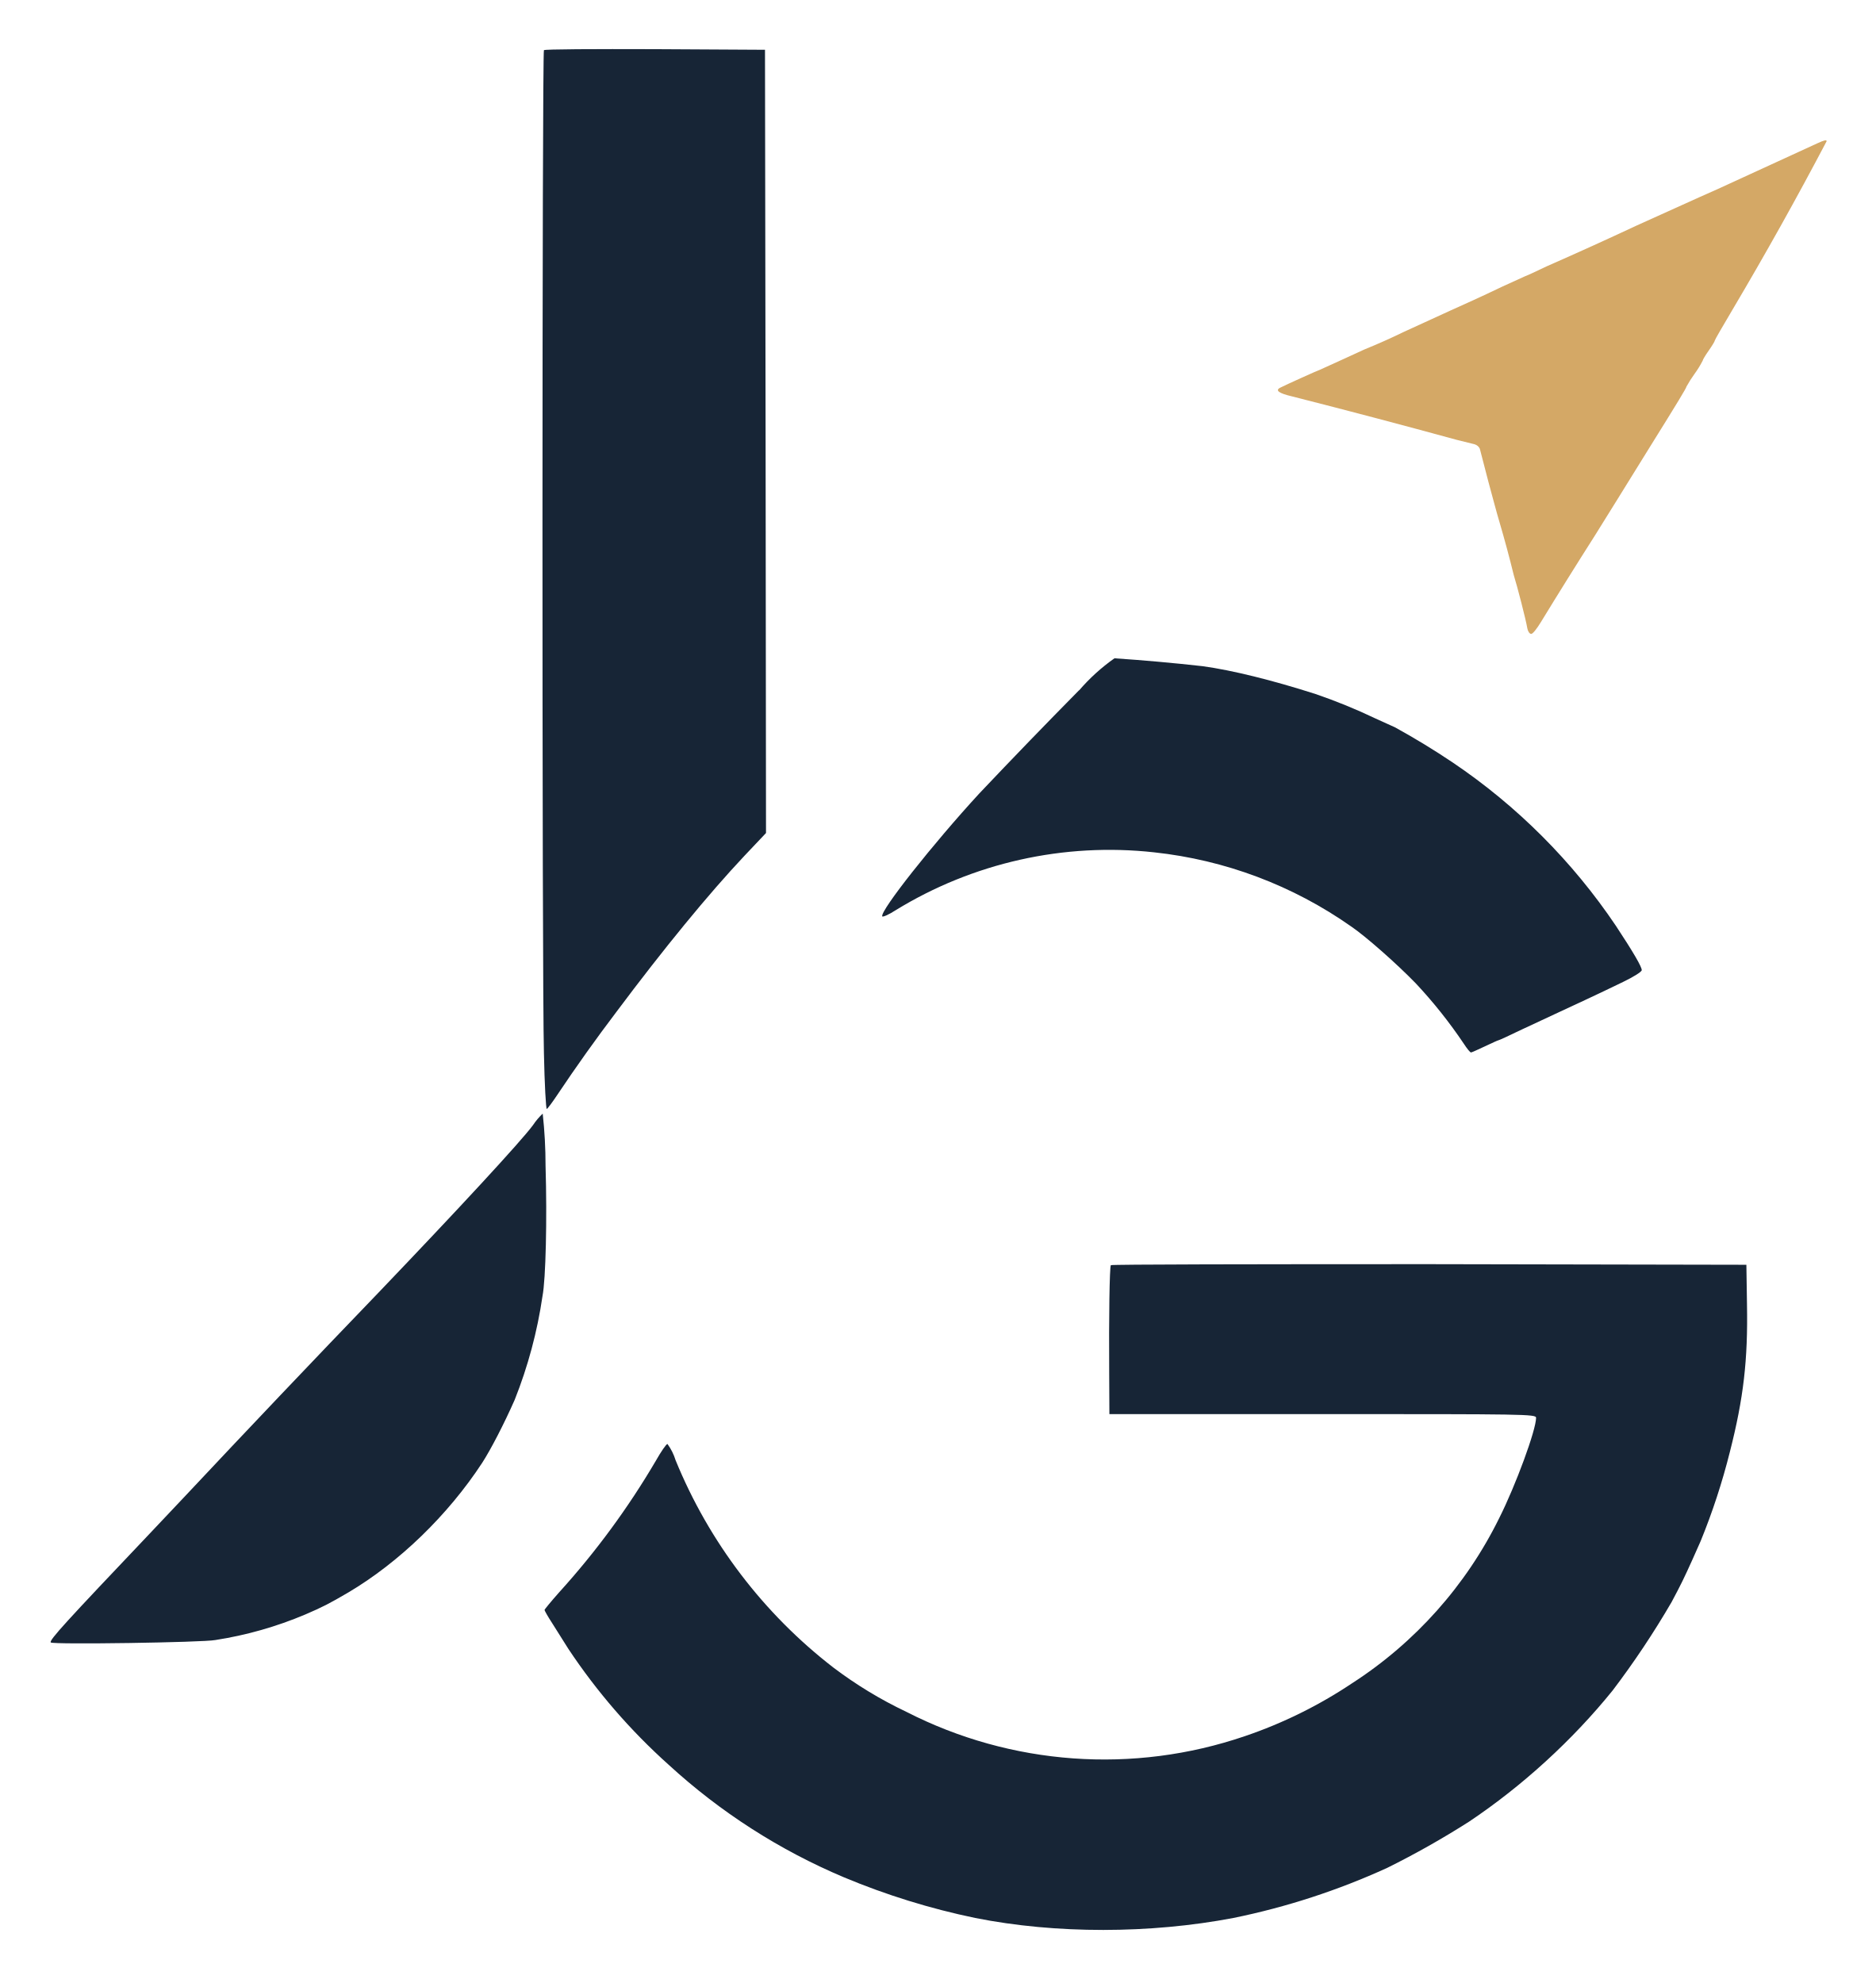
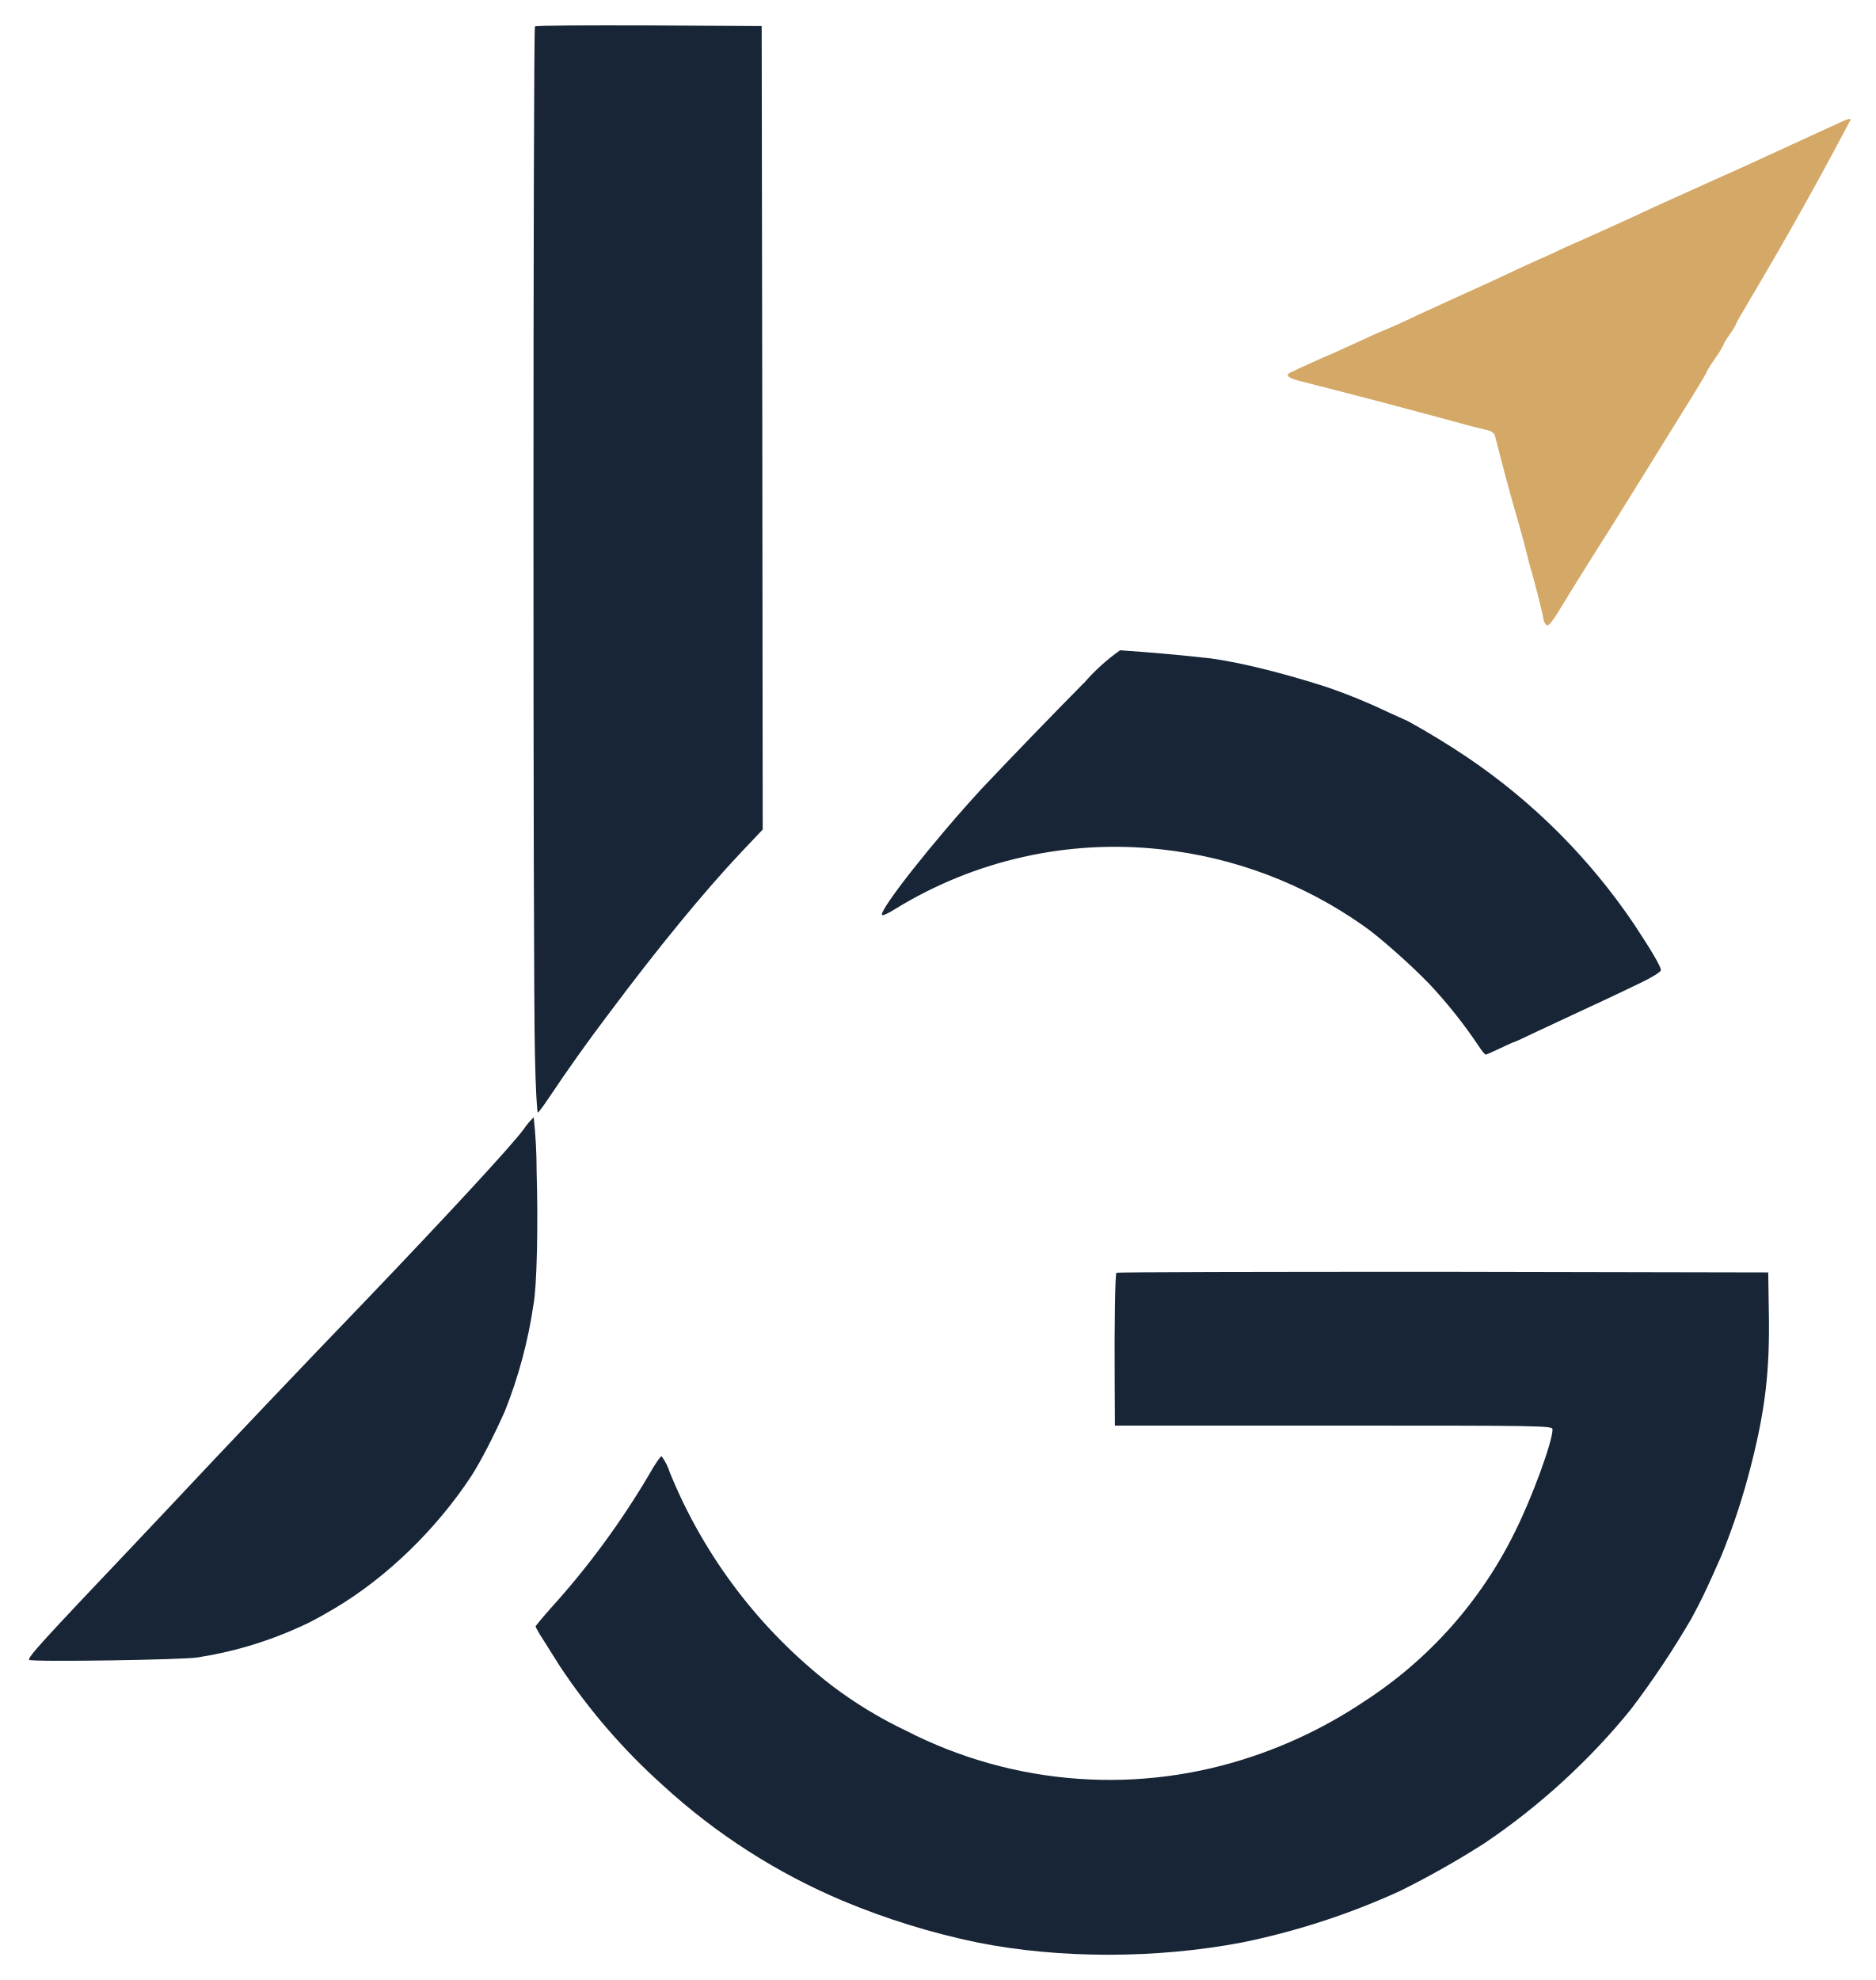
- <svg xmlns="http://www.w3.org/2000/svg" aria-label="JG" viewBox="1024 318 923 976">
+ <svg xmlns="http://www.w3.org/2000/svg" aria-label="Jérémy Galéa — Révéler votre potentiel" viewBox="1035 330 900 950">
  <path fill="#172536" fill-rule="evenodd" d="M1291.7 342.7c-.9.8-1 457 0 493.6.3 15.3 1 27.6 1.4 27.5s2.7-3.2 5.1-6.8a845 845 0 0 1 29.2-41c23.4-31.3 45.3-58 63-76.8L1401 728l-.2-192.7-.3-192.8-54-.3c-29.8-.1-54.5 0-54.8.5m263.4 315a3407 3407 0 0 0-49.1 50.8c-23 25-48.8 57.7-47.8 60.5.2.5 3.2-.8 6.6-3a201 201 0 0 1 127.2-28.5 207 207 0 0 1 97 36.5c7.1 4.8 22.4 18.3 31.8 28a235 235 0 0 1 23.7 29.8c1.5 2.3 3 4.2 3.5 4.2.3 0 3.4-1.4 6.8-3s6.4-3 6.7-3 5.5-2.4 11.7-5.4l16.3-7.6c6.5-3 21.6-10 33.3-15.7 5-2.4 9.2-5 9.2-5.8q.1-2.4-12.7-21.8a297 297 0 0 0-80.3-80.4 377 377 0 0 0-28.4-17.3l-9.7-4.4a274 274 0 0 0-29.4-12c-21.2-6.8-41-11.7-55.5-13.7a985 985 0 0 0-43.5-3.9 95 95 0 0 0-17.4 15.8m-268.8 214c-5.9 8-36.4 41-76.3 82.7a10887 10887 0 0 0-95.5 100.5l-17 18c-41 43.2-49.5 52.4-48.5 53.4 1.1 1.1 75 0 81-1.2a187 187 0 0 0 44.3-12.6c8.6-3.7 11.7-5.3 21.1-10.8 25-14.8 49-38 65.9-63.8 4.2-6.5 10.7-19 16-31a227 227 0 0 0 13.7-51.1c1.6-8.2 2.3-37.8 1.5-64.1a235 235 0 0 0-1.4-25.7 33 33 0 0 0-4.8 5.7m284.4 69c-.6.9-1 25.3-.8 53l.1 20.2h105c99.3 0 105 0 105 1.8 0 6-10 33.2-18.1 49.3a204 204 0 0 1-72.5 81.4 225 225 0 0 1-52.7 26 214 214 0 0 1-166.7-12 205 205 0 0 1-35.9-21.8 247 247 0 0 1-77.6-102 27 27 0 0 0-4-8c-.6 0-3.2 3.8-5.8 8.4a391 391 0 0 1-47.4 64.5c-4 4.5-7.3 8.5-7.3 8.8s1.6 3.2 3.7 6.4l8 12.7a298 298 0 0 0 49.4 57.1 300 300 0 0 0 86.3 55.4 353 353 0 0 0 64.6 20c39.7 7.9 86 7.8 127 0a351 351 0 0 0 75.8-24.7 431 431 0 0 0 40.2-22.7c26.3-17.6 51-40.2 70.7-64.6a427 427 0 0 0 29-43.5c4.8-9 6-11.5 10.3-21l4-9a325 325 0 0 0 14.4-44c6.7-26.3 8.9-45.2 8.4-72.5l-.3-19.5-156.2-.3c-85.9 0-156.4.1-156.6.5" />
  <path fill="#d4a866" fill-rule="evenodd" d="m1918.5 388.5-49 22.5-9 4-31 14a2031 2031 0 0 1-44.1 20c-5.8 2.8-10.7 5-10.9 5l-11.2 5.1c-11.5 5.5-17.8 8.3-25.8 11.9l-22.7 10.4a319 319 0 0 1-19.3 8.6l-10.9 5-11 5c-.4 0-17.2 7.6-19.5 8.8q-4 2 5.8 4.3a4520 4520 0 0 1 81.1 21.4l8.1 2c1.6.3 3 1.4 3.3 2.7l4.1 15.8c2 7.4 4.4 16.4 5.5 20a584 584 0 0 1 7 26c1.7 5.4 6 22 6.7 26.3.3 1.5 1.1 2.7 1.9 2.7s2.8-2.6 4.7-5.7a2716 2716 0 0 1 26.7-42.8l11.2-18L1836 538c13.9-22.3 18-29.1 18-29.7a61 61 0 0 1 4-6.3 48 48 0 0 0 4-6.5c0-.4 1.3-2.6 3-5s3-4.6 3-5c0-.3 4-7.2 8.8-15.3a1871 1871 0 0 0 46.2-82.7c0-.8-1.2-.5-4.5 1" />
+   <path fill="#172536" fill-rule="evenodd" d="M737 1345.6c-1 1.5-2 3-2 3.4s-3.4 5.5-7.5 11.4a71 71 0 0 0-7.5 12.2c0 1.2 1.4 1.4 7.3 1.2l7.2-.3 11.2-14c6.2-7.7 11.2-14.6 11.3-15.2 0-1-2.4-1.3-9-1.3-8.4 0-9 .1-11 2.6m355.6 11.9c-5.4 8-9.4 15-9.1 15.5s3.6 1 7.3 1h6.8l11.7-14.6c6.4-8 11.7-15 11.7-15.5s-4.2-.9-9.3-.9h-9.4zm1218.4-13.2c-2.8 3.4-18 27.4-18 28.5 0 .8 2 1.2 7 1.2h6.9l11.5-14.5c6.4-8 11.6-15 11.6-15.5 0-1.5-17.7-1.3-19 .3m-555.5 41.2a71 71 0 0 0-42.7 25.5 82 82 0 0 0-10.9 21.5 53 53 0 0 0-2.3 19c0 13.2 1.6 20.1 7.6 32.5a79 79 0 0 0 26.3 26.7 81 81 0 0 0 91.3-12c1-1 1.2-7.3 1-24.3l-.3-22.9h-54l-.3 6.7-.3 6.8 18.8.2 18.8.3.3 13.2.3 13.1-2.8 2a88 88 0 0 1-19.8 9.3 71 71 0 0 1-16.5 1.4c-9.6 0-12.6-.4-18-2.4a51 51 0 0 1-32.6-35.6 87 87 0 0 1 .1-30.9 44 44 0 0 1 13.5-21.9 46 46 0 0 1 37-14c15.8 0 22 2.4 34.6 12.9l5 4.2 6.2-4c3.4-2 6.2-4.5 6.2-5.2 0-2.2-10-10.8-16.6-14.3-7.7-4-14-6.1-23.9-7.9a66 66 0 0 0-26 .1m199.8 4.2-11.3 21.8-14.5 28a2647 2647 0 0 0-38.5 76.5c0 .6 3.5 1 9 1h8.9l25.2-50.5a1226 1226 0 0 1 26-50.5c.6 0 14.8 28.3 43 85.7l7.4 15.1 8.5.4c4.7.3 8.9.1 9.4-.3 1-.9-16.5-36-62.1-124.9-5-9.8-6.8-10.2-11-2.3m529-2.5-62 120.7c-4.9 9.4-4.7 10.2 2.2 9.7 2.2-.2 5.8-.4 8.1-.4l4.1-.2 23.8-47.2 25.4-50.5c1.4-3.1 4.1-4.5 4.1-2.2 0 .6 10.2 21.6 22.6 46.7s23.3 47.4 24 49.4c.9 2 2.3 4 3.2 4.3 2.3.8 17.2-.6 17.2-1.6 0-.5-7.3-15.2-16.1-32.7l-32.6-64.2c-9.1-17.9-17-33-17.5-33.7-1.9-2.3-4.7-1.4-6.4 2m-1785.9-.5c-5.6.2-9.2.7-9.7 1.5-1 1.6-.5 127.3.5 128.3s43.1 1.4 66.5.7l18.2-.6V1503l-33.7-.2-33.8-.3v-44l27.8-.2c15.2-.1 28.2-.5 28.7-.8 1-.7 1.4-9.4.4-12-.5-1.3-4-1.5-29-1.5H706v-43l33.8-.2 33.7-.3.3-6.6.3-6.6-5.8-.7c-5.5-.6-50.4-.5-69.8.2m174.4 0-8.6.3-.6 9.7c-.4 5.3-.7 34.3-.7 64.3 0 42.6.3 54.9 1.3 55.6.6.5 4.6.7 8.7.4l7.5-.6.3-25.2.2-25.3h31.5l15.5 24.3a583 583 0 0 0 17 25.7c1.2 1.2 3.5 1.4 10.3 1.2 4.8-.2 8.7-.8 8.7-1.3 0-1.2-8.6-14.7-23.1-36.7L930 1463l2.8-1a41 41 0 0 0 24.8-21.6c2.3-5.2 2.5-6.7 2.2-16.8-.2-9.3-.7-11.7-2.7-15.8a40 40 0 0 0-22.6-18.5q-12.2-4.4-61.6-2.5m179.5.8c-.2.5-.3 29.8-.2 65l.3 64 23.5.7c13 .4 32.2.4 42.8.1l19.2-.6V1503l-33.7-.2-33.8-.3v-44h15l28.3-.3 13.3-.2-.3-6.7-.3-6.8-28.2-.3-28.3-.2v-43l33.8-.2 33.7-.3.3-6.7.3-6.8-6.3-.2c-23-.6-79.1-.2-79.4.7m172 0c-.2.5-.3 30-.2 65.4l.3 64.5 7.4-.1c4 0 7.7-.5 8.2-1 .6-.6.8-20.8.7-48.1-.2-35.1 0-47.2.9-47.2.6 0 2 1.5 3 3.4 1.2 1.8 4.8 7.1 8.2 11.7l12.7 17.9c16.8 23.8 20.6 29 22.4 29.5 1 .3 2.8.2 3.8-.4 1-.5 5.2-5.6 9.2-11.3s10.4-14.3 14-19.3c6.3-8.4 9.8-13.4 18.7-26.2 2-3 4-5.3 4.7-5.3s1.1 13.5 1.1 47.8v47.7l7.5.7c4 .3 7.8.4 8.2.2.5-.3.8-29.7.8-65.4 0-61-.1-64.9-1.8-65.4a25 25 0 0 0-11 .8c-.6.4-9.3 12.2-19.4 26.2-28 39-32.6 45.6-33.3 46.2-.8.8-2.7-1.6-12.5-15.8a1029 1029 0 0 0-39.8-55.3c-2-1.7-13.2-2.8-13.8-1.2m214.8-.6-8.3.6 4.8 7 15.6 21.8a1539 1539 0 0 1 26.6 37.7l4 5.5v28.6c0 22 .4 28.8 1.3 29 .7.3 4.7.4 8.8.4h7.5l.3-28.9.2-28.9 6.8-9 9.8-13.4c12-17 21.6-30.5 31.3-43.6 2.4-3.2 4.1-6 4-6.2a70 70 0 0 0-9.9-.6l-9.5-.3-4.5 6.5-11 15.5a613 613 0 0 0-15.6 22.2 84 84 0 0 1-9.9 13.2c-.5 0-5.5-6.6-11-14.7-26.1-38-30.2-43.5-32.1-43.1zm665 0c-1 .6-1.2 14.4-1 65.7l.3 64.9h38.8c21.3 0 39.2-.2 39.6-.5a19 19 0 0 0 1.6-6.7c.5-5 .4-6.4-.7-6.8-.8-.3-15.2-.7-31.9-.8l-30.4-.2-.3-57.7-.2-57.8h-6c-3.2 0-6.4-.2-7.2-.5s-1.9-.1-2.6.3m158.2.7c-.2.5-.5 29.7-.7 64.8q-.3 64 .8 64.6c.8.7 79.7.8 83.8.2.4 0 .7-3.1.5-6.8l-.3-6.8-33.5-.5-33.5-.5v-44h16l28.3-.3 12.3-.2-.3-6.7-.3-6.8-28.2-.3-28.2-.2-.3-20.6c-.2-11.3 0-21 .3-21.5s15.6-1 34-1.1l33.4-.3.3-5.9c.2-3.4-.2-6.4-.8-7-1.5-1.5-83-1.6-83.6-.1M575 1434.3c0 26-.5 49-1 51.1a28 28 0 0 1-10.9 15c-3.7 2.7-5.3 3.1-12.2 3.5-7 .3-8.6 0-13.5-2.4a24 24 0 0 1-8.7-7c-1.8-2.5-3.8-4.4-4.5-4.5a34 34 0 0 0-12.2 8.4 33 33 0 0 0 5.5 7.2c3.9 4.4 7.4 7.1 12.2 9.5 6.6 3.2 7.2 3.3 19.3 3.4 12.3 0 12.6 0 20-3.6a39 39 0 0 0 22-24.8q1-3.6 1-53.2V1387h-17zm306-8.3v25.1l21.3-.3c19-.3 21.7-.5 25.7-2.4q8.1-3.8 12.3-11.9a33 33 0 0 0 .4-21.5c-1.8-4-6.7-9-11.7-11.6-3-1.7-6.4-2-25.7-2.2l-22.3-.4zm-125.7 165.5c-2.3 1.6-6.3 7.5-6.3 9.4q.1 1 1.8 1.1c2.2 0 10.6-9.5 9.7-11q-1.4-2-5.2.5m163-.7c-1.3.2-3 1.6-3.7 3-.8 1.6-2.2 3.4-3 4.1-.9.8-1.6 2-1.6 2.7 0 2.6 3.4 1.4 7.7-2.8q8.4-8.2.5-7m448.8 16.5c-9.5 2.7-17.8 10.2-20 18.2a35 35 0 0 0 2 21.9 28 28 0 0 0 27 14.3 36 36 0 0 0 10.5-2.3 30 30 0 0 0 13.8-14.9c2-5.7 2.2-14.1.5-19.9a34 34 0 0 0-16.3-16.5 33 33 0 0 0-17.5-.8m-616.8.4-15.2.4.2 26.2.3 26.2h17c16.3 0 17 0 17-2 0-1.9-.8-2-14.2-2.3l-14.3-.3V1636l11.7-.2c10.3-.3 11.8-.5 12.1-2 .3-1.6-.7-1.8-11-1.8-6.2 0-11.9-.4-12.6-.9-1-.6-1.3-3-1.1-8.7.2-4.4.5-8.5.7-9.2.3-.9 4-1.2 13.8-1.2 11.4 0 13.6-.2 14-1.6.6-1.4-1.3-3.7-2.6-3.2-.3.2-7.4.4-15.8.5m1088.8.2c-12.3 4-19 13.2-19 26a27 27 0 0 0 5.4 17.8c11.3 14 35.8 13.4 45.7-1.2 9.5-14 4.7-33.5-10.1-41a48 48 0 0 0-22-1.6m406.2 0c-1 .6-1.2 6.6-1 26.7l.3 25.9h5l.3-26c.2-25.3 0-27.5-2.8-27.5q-.5.1-1.8.8m130.8.7c-.7.8-1 10-.8 26.6l.3 25.4h15.5c14.8 0 15.5 0 15.5-2 0-1.9-.8-2-12.7-2.3l-12.8-.3v-23.8c0-22.9 0-23.9-2-24.4-1-.3-2.4 0-3 .8m-1724.8 25.8.3 26.2h2.5c2.5 0 2.5 0 2.8-10.3l.3-10.3 7.2.3 7.2.3 6.9 10.3c6 9 7.2 10.2 9.7 10.2 1.6 0 2.9-.4 2.9-.9s-3-5.2-6.5-10.4a121 121 0 0 1-6.5-10.1c0-.3 1.5-1.2 3.3-2 11.3-4.8 12.7-21 2.2-27.1-3.9-2.3-5-2.5-18.4-2.5H651zm155.8-25.8a483 483 0 0 1 9 22l4.6 11.3 2.8 6.5 3.2 7.7a17 17 0 0 0 2.8 5.2c1.6 1.1 4.2-1 5.6-4.4l4.2-9.6 2.8-6.7 3-7 3-7c0-.6 5.8-13.5 7-15.7 1.5-2.7 1.3-3-2.1-2.6-3 .3-3.4.9-8 11.8a1141 1141 0 0 1-13.9 31c-.3 0-1.2-1.7-2-3.7-.7-2.1-3.2-8.3-5.5-13.8l-7.5-17.7c-3-7.2-3.4-7.8-6-7.8-1.7 0-3 .2-3 .5m89.2 25.8.3 26.2H913c15.8 0 16.5 0 16.5-2 0-1.9-.8-2-13.7-2.3l-13.8-.3V1636h12c11.3 0 12-.1 12-2s-.7-2-9.7-2.1l-11.8-.3c-1.8 0-2-.9-2.3-9.8l-.3-9.8h14c13.4 0 14.1-.1 14.1-2 0-2-.7-2-17-2h-17zm78 0 .3 26.2 15.8.3 15.8.3-.3-2.3c-.3-2.2-.6-2.3-13-2.6l-12.8-.3V1608h-6zm73.4-25.5c-.4.6-.1 48.5.3 51.5 0 .4 7.6.6 16.8.5 16-.3 16.8-.4 16.8-2.3s-.8-2-14.3-2.3l-14.3-.3.3-9.7.3-9.7 11.8-.3c10.9-.2 11.7-.4 11.7-2.2 0-2.2.4-2.2-10.6-2-4.4 0-9.3-.2-10.7-.5-2.7-.7-2.7-.8-2.7-10v-9.4l14.3-.3c11.8-.3 14.2-.5 14.2-1.8s-2.6-1.5-16.7-1.8c-9.1-.1-16.9.1-17.2.6m77.9.5c-.3.7-.4 12.5-.3 26.2l.3 25 2.7.3 2.7.3.3-10.3.3-10.3h14l7 10.3c6 8.8 7.2 10.2 9.6 10.2 1.5 0 3-.3 3.2-.7.3-.5-2.6-5-6.4-10.3-3.8-5.2-6.9-9.8-6.9-10.2s1.5-1.4 3.4-2.3c6.9-3.3 10.3-10 9-17.5-1-5-3-7.8-7.5-10-3.2-1.7-6-2-17.4-2-10 0-13.7.3-14 1.3m136 1.2c.3 1.4 1.9 5.5 3.5 9 1.7 3.6 3 6.8 3 7l2 4.8a679 679 0 0 1 11.7 27.9c.6 2 3 3.1 4.5 2.2.6-.4 2-2.7 3-5.3l7.7-17.3 6.5-15.3c2.5-6 5-11.8 5.6-12.7 1.5-2.6 1.3-2.8-2-2.8-2.6 0-3.3.6-4.7 3.8l-3.4 7.8-4 9.5a286 286 0 0 1-10 21.9c-.6 0-9-19.4-14.5-33.5-3.4-8.6-4-9.5-7.1-9.5-2.2 0-2.4.3-1.9 2.5m176.8-.7c.3 1.4 1.8 1.8 8.8 2.2l8.5.5.3 24.3.2 24.3 2.8-.3 2.7-.3.3-24.2.2-24.3h8.5c7.8 0 8.5-.2 8.5-2 0-2-.7-2-20.6-2-19 0-20.5.1-20.2 1.8m82.8-1.3v51.5q.2.9 2.5 1c2.4 0 2.4-.1 2.7-10.2l.3-10.3 7-.3 7-.3 7 10.3c6.3 9.1 7.5 10.3 10.3 10.6 1.8.2 3.2-.1 3.2-.6s-3-5.3-6.5-10.5a121 121 0 0 1-6.5-10.1c0-.3 1.5-1.2 3.4-2s4.6-3 6.1-5c2.2-3 2.8-4.8 2.9-9.1 0-6.1-1.8-9.4-7.4-13.2-3-2.1-4.4-2.3-17.6-2.3-8 0-14.4.2-14.4.5m84.5.7c-.3.8-.4 12.6-.3 26.3l.3 25 16.8.3c14.7.2 16.8 0 17.4-1.4q.4-1.5-.8-2.5c-.8-.5-7.4-.9-14.7-.9H1611l.3-9.7.3-9.8 11.8-.3c10.8-.2 11.7-.4 11.7-2.2s-.9-2-11.7-2.2l-11.8-.3-.3-9.7-.3-9.7 14.3-.3c12-.3 14.3-.5 14.3-1.8s-2.7-1.5-16.8-1.8c-13-.2-16.9 0-17.2 1m134.5 25.4v26.5l2.8-.3c2.7-.3 2.7-.3 3.2-9.8l.5-9.5 11-.6a51 51 0 0 0 13.5-1.9c8.8-4.7 11.2-17.4 4.9-25.4-3.6-4.6-7.8-5.6-22.5-5.6H1740zm172.5-25.6c-1.4 2.2 1 3 9 3h8.5v49.1l2.8-.3 2.7-.3.3-24.2.2-24.2 8.8-.3c7.3-.3 8.7-.6 9-2 .3-1.7-1.2-1.8-20.2-1.8-12.6 0-20.7.4-21.1 1m82.7 25.3.3 26.2 15.9.3c16.3.3 20-.4 17.5-3.4-.8-1-4.8-1.4-14.7-1.6l-13.7-.3v-19l12-.5c9.8-.4 12-.8 12-2s-1.9-1.5-10-1.7c-15.6-.4-14.6.3-14.3-10.6l.3-9.2 14.3-.3c13.4-.2 14.2-.4 14.2-2.2 0-2-.7-2-17-2h-17zm78 0 .3 26.2h5l.3-20.8c.1-11.7.6-20.7 1.1-20.5 1 .3 13.7 16.2 26 32.3 5.7 7.6 7.7 9.5 9.4 9.3 2.2-.3 2.2-.5 2.5-26.6l.2-26.3-2.7.3-2.8.3-.3 20.3c-.1 11-.6 20.2-1 20.2s-1.3-1-2-2c-.7-1.2-5.7-7.6-11-14.3s-11.7-15-14.2-18.4c-4-5.4-5-6.2-7.8-6.3h-3.2zm87.6-25.7q-.6.6-.1 2c.4 1 2.6 1.4 8.9 1.4h8.4l.2 24.3.3 24.2h5l.3-24.2.2-24.2 8.8-.3c7-.2 8.7-.6 8.7-1.8s-3-1.5-20-1.8a171 171 0 0 0-20.7.4m136.4 25.6.3 26.3h17c16.3 0 17 0 17-2 0-1.9-.8-2-14.2-2.3l-14.3-.3V1636l11.7-.2c10.2-.3 11.8-.5 12.1-2s-1-1.8-11.5-2l-11.8-.3-.3-9.7-.3-9.7 14.3-.3c12-.3 14.3-.5 14.3-1.8s-2.7-1.5-17.3-1.8l-17.2-.2zm-929-22.3c-9.3 2.4-15.4 10.6-16 21.6a22 22 0 0 0 28.6 22.6c14.6-4 20.3-24.6 10.2-37.4-4.3-5.5-15-8.7-22.8-6.8m473.9-.2c-6 1.2-12 6.7-14.9 13.6a32 32 0 0 0 .3 18c3.8 9.1 10.3 13.2 21 13.2 6.5 0 7.5-.3 12-3.5a21 21 0 0 0 9.5-18.7c0-9.3-3.3-15.6-10.3-19.8a31 31 0 0 0-17.6-2.8M657 1623.5v11.5l2.6.6c3.9 1 16.5-.6 19.6-2.4a14 14 0 0 0 5.8-9.6c0-1-.7-3.2-1.5-5.2-2-4.8-6.2-6.4-17.5-6.4h-9zm474.2-.2.3 11.2h10.6c9.1 0 11-.3 12.8-2 3.3-2.9 4.5-8.2 3-13-2-5.8-6-7.5-17.7-7.5h-9.3zm395.5-10.6c-.4.3-.7 5.2-.7 10.8 0 12.8.2 13 10.8 12.1 9.8-.9 13.6-2.1 15.6-5.1a19 19 0 0 0 .6-13.6c-2-3.6-6.3-4.9-16.3-4.9a40 40 0 0 0-10 .7m219.5 11.5.3 12.3 5 .3c11.6.8 18.2-1.6 21.3-7.5 2.7-5 .4-12-5.1-15.3-2.6-1.6-5-2-12.5-2h-9.3z" />
+   <path fill="#d4a866" fill-rule="evenodd" d="M1357 1769.5c-.6.7-1 4-.8 7.2l.3 5.8 178.3.5c134.9.4 178.6.2 179.3-.7.6-.6.9-4 .7-7.5l-.3-6.3-178.2-.1c-146-.2-178.4 0-179.3 1.1" />
</svg>
